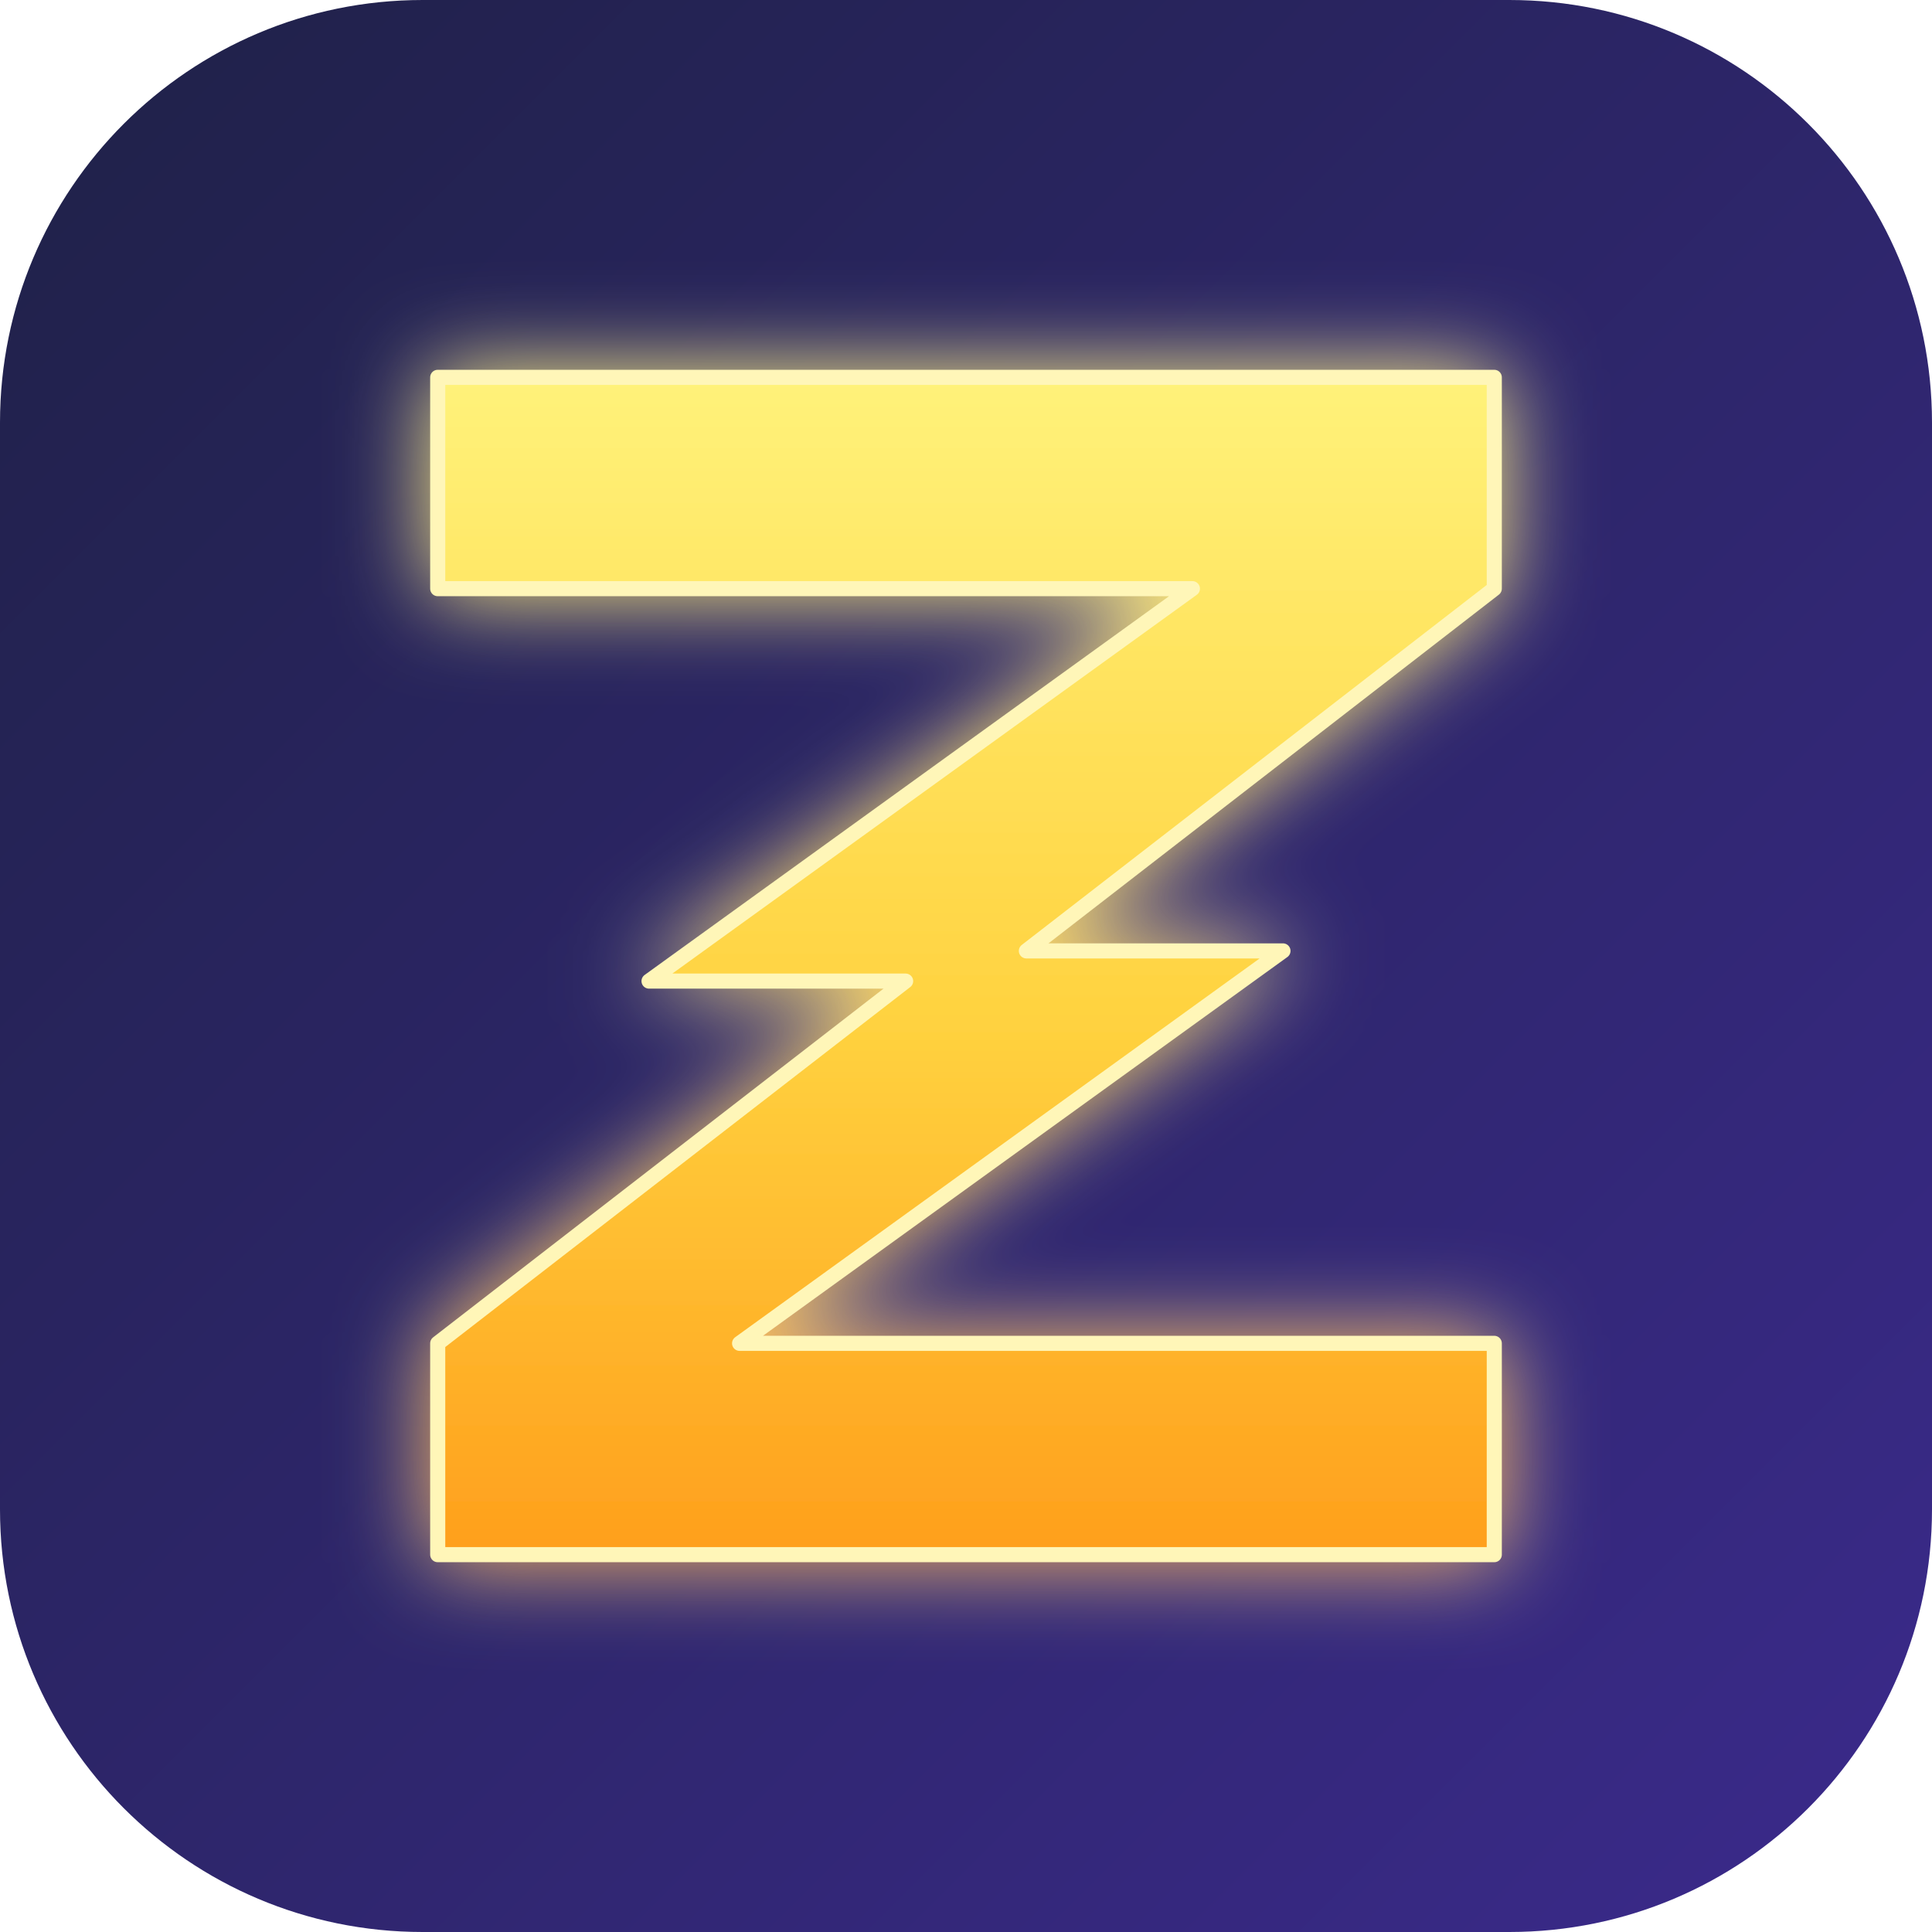
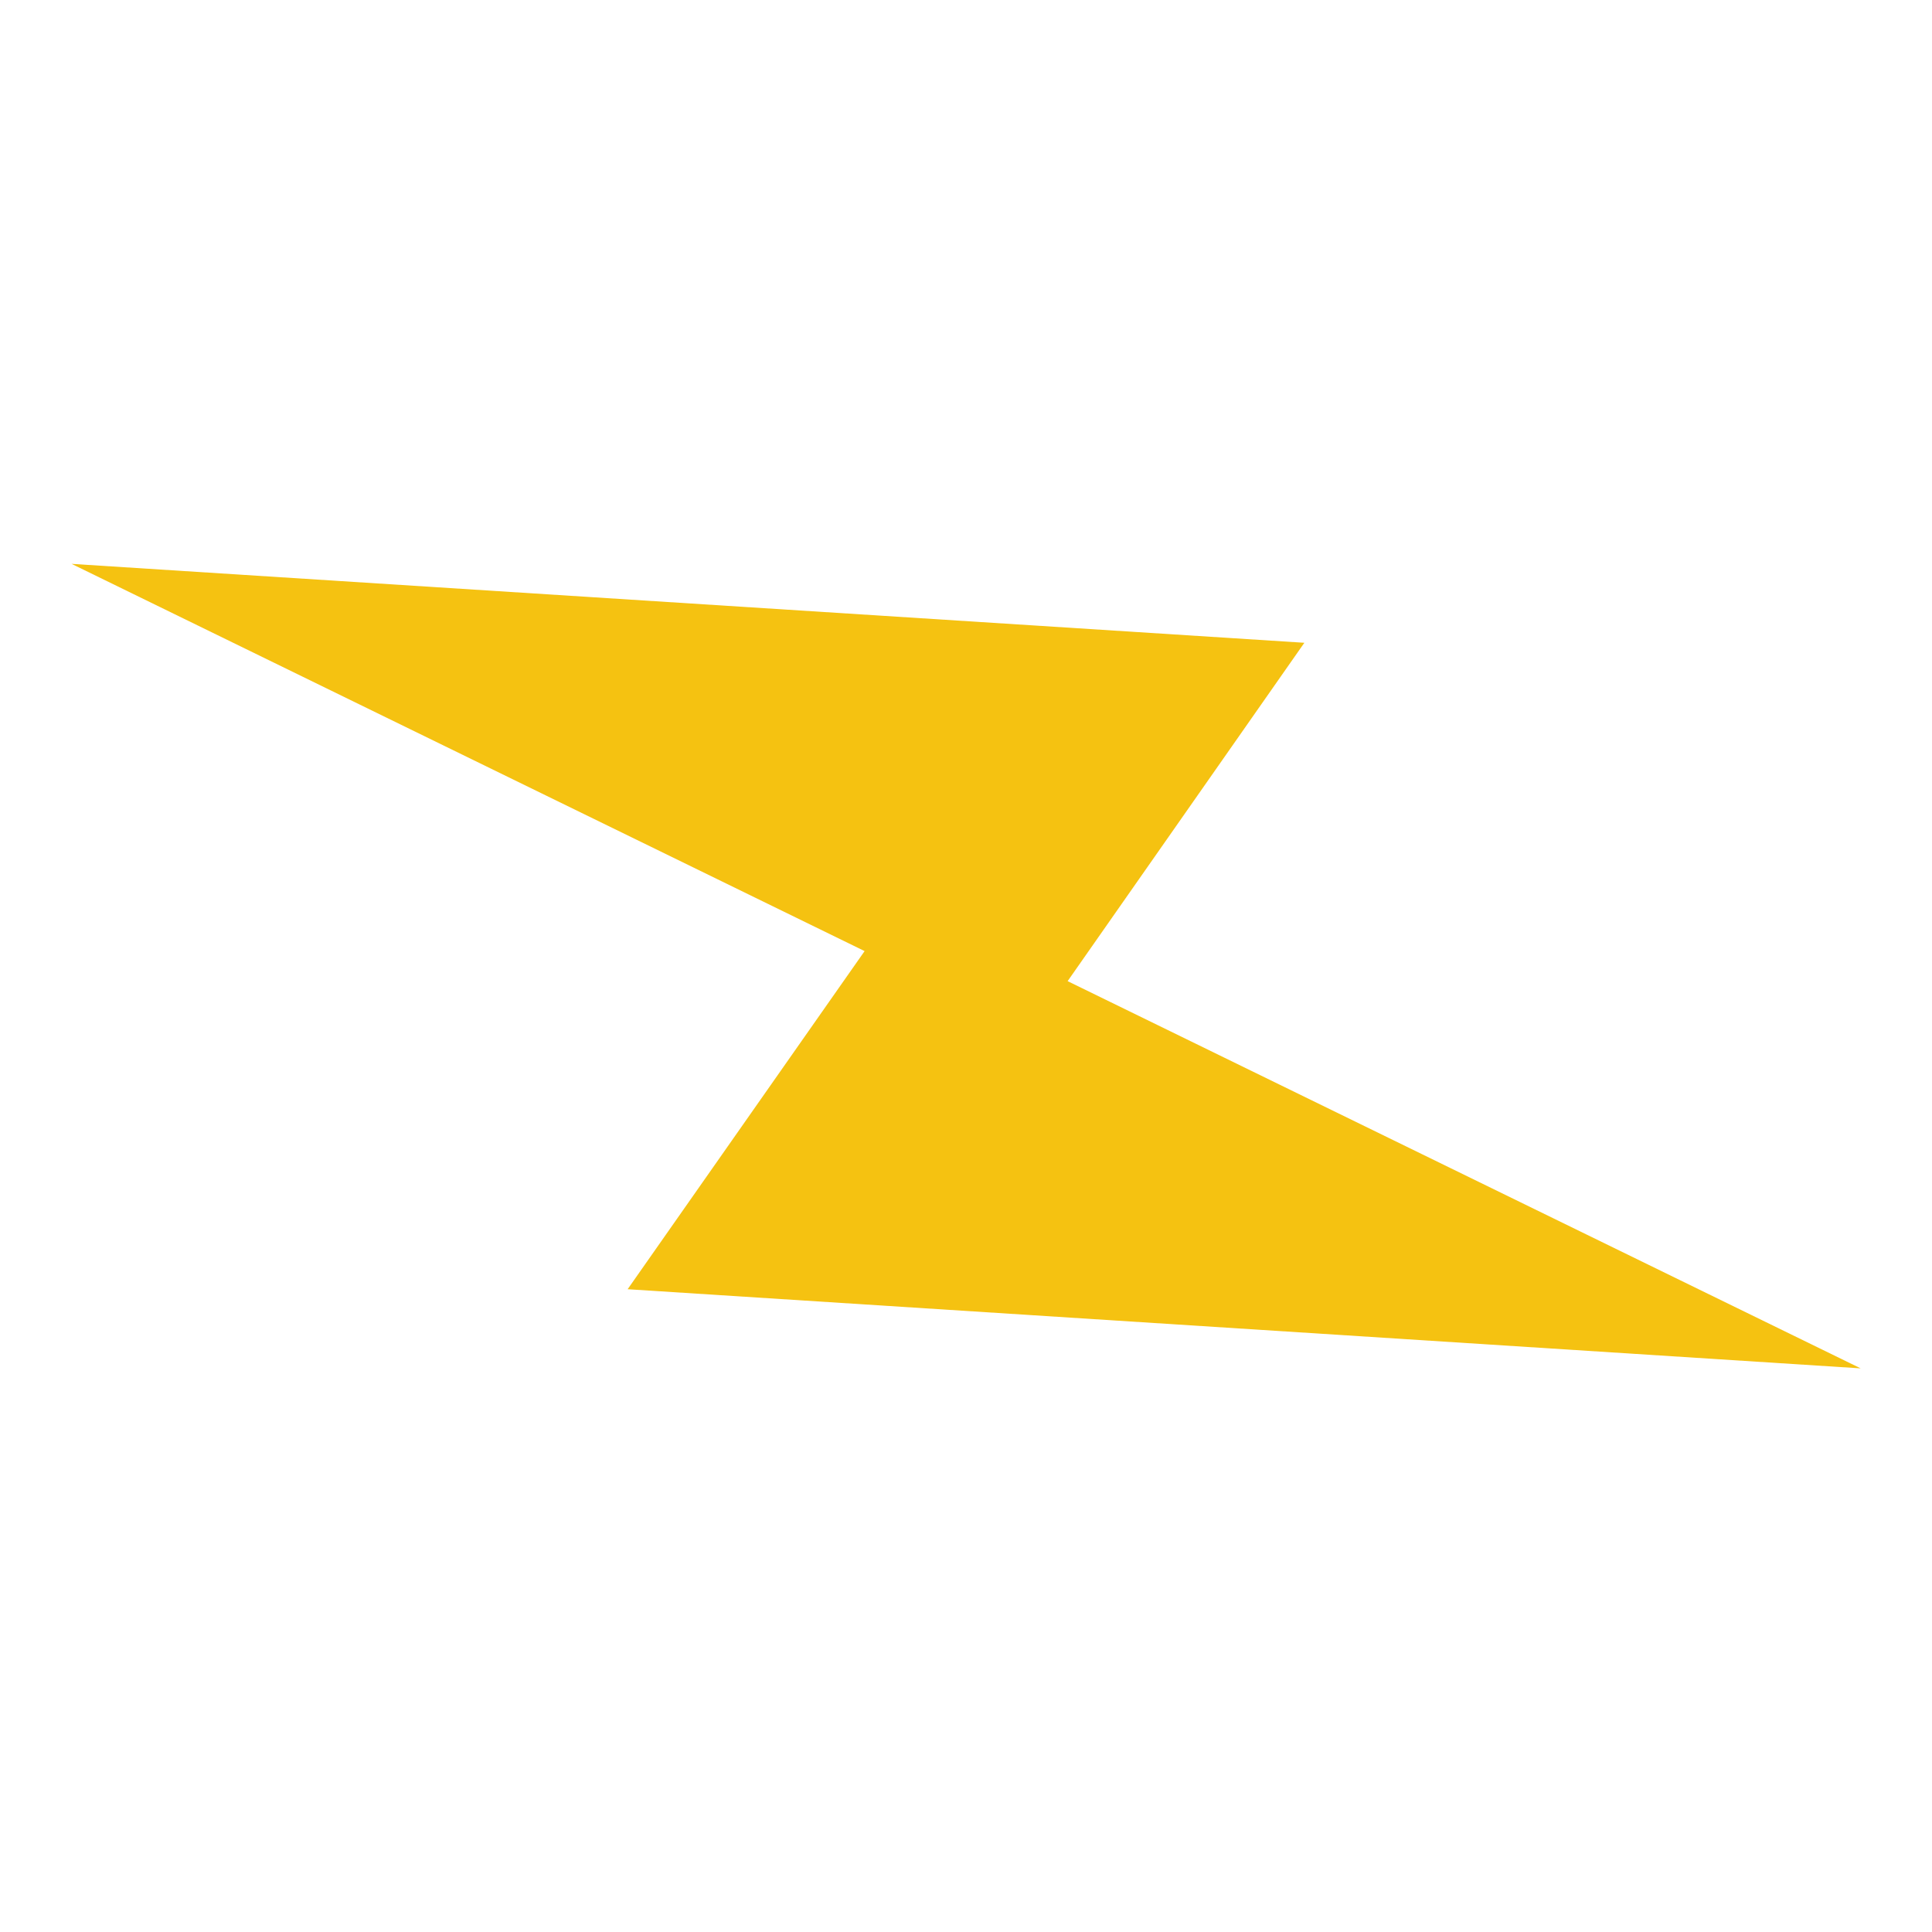
- <svg xmlns="http://www.w3.org/2000/svg" width="256" height="256" viewBox="0 0 256 256" role="img" aria-labelledby="title">
-   <defs>
-     <linearGradient id="tile" x1="0" y1="0" x2="1" y2="1">
-       <stop offset="0" stop-color="#1f2147" />
-       <stop offset="1" stop-color="#3b2a8c" />
-     </linearGradient>
-     <linearGradient id="bolt" x1="0" y1="0" x2="0" y2="1">
-       <stop offset="0" stop-color="#fff27a" />
-       <stop offset="0.55" stop-color="#ffd23f" />
-       <stop offset="1" stop-color="#ff9f1c" />
-     </linearGradient>
-     <filter id="glow" x="-30%" y="-30%" width="160%" height="160%">
-       <feGaussianBlur stdDeviation="6" result="blur" />
-       <feMerge>
-         <feMergeNode in="blur" />
-         <feMergeNode in="SourceGraphic" />
-       </feMerge>
-     </filter>
-   </defs>
-   <rect width="256" height="256" rx="56" fill="url(#tile)" />
-   <path filter="url(#glow)" fill="url(#bolt)" stroke="#fff6b8" stroke-width="2" stroke-linejoin="round" d="M58 50 H198 V78 L136 126 H170 L98 178 H198 V206 H58 V178 L120 130 H86 L158 78 H58 Z" />
+ <svg xmlns="http://www.w3.org/2000/svg" viewBox="0 0 84.22 84.22" role="img" aria-label="Zap">
+   <path fill="#F5C211" d="M3.12 24.58 L56.86 28.02 L46.54 42.77 L81.11 59.65 L27.36 56.20 L37.69 41.46 Z" />
</svg>
